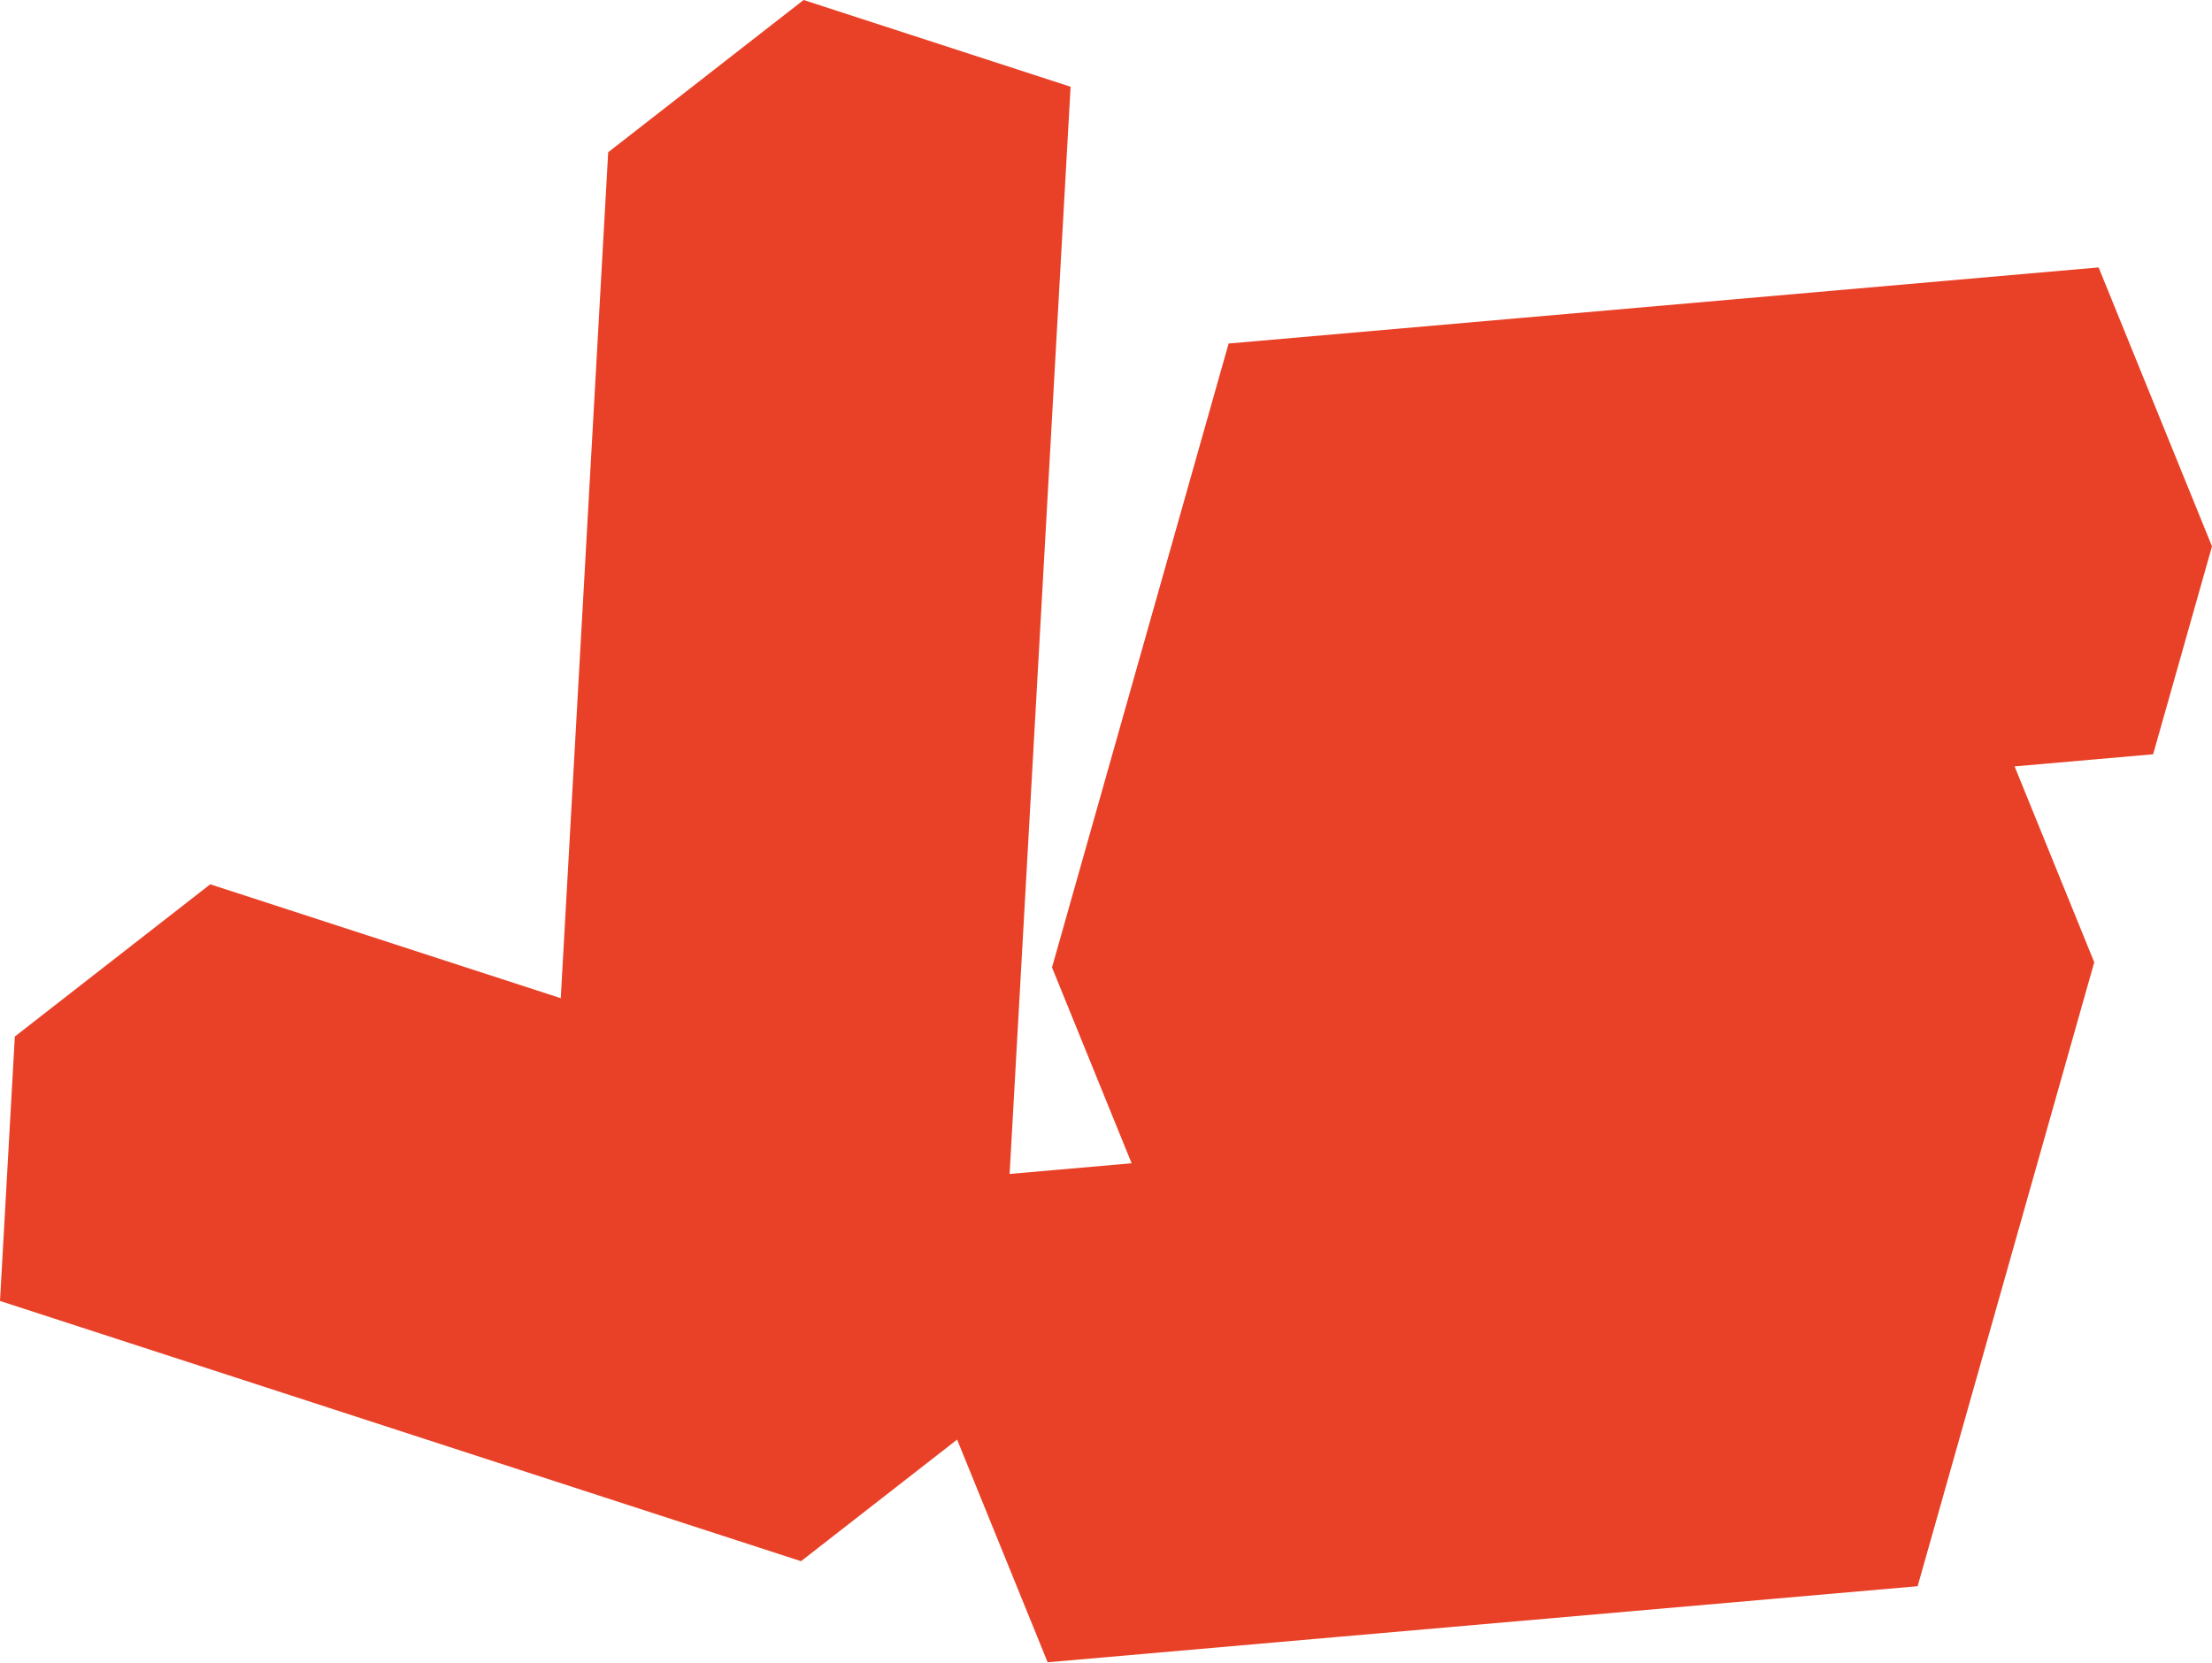
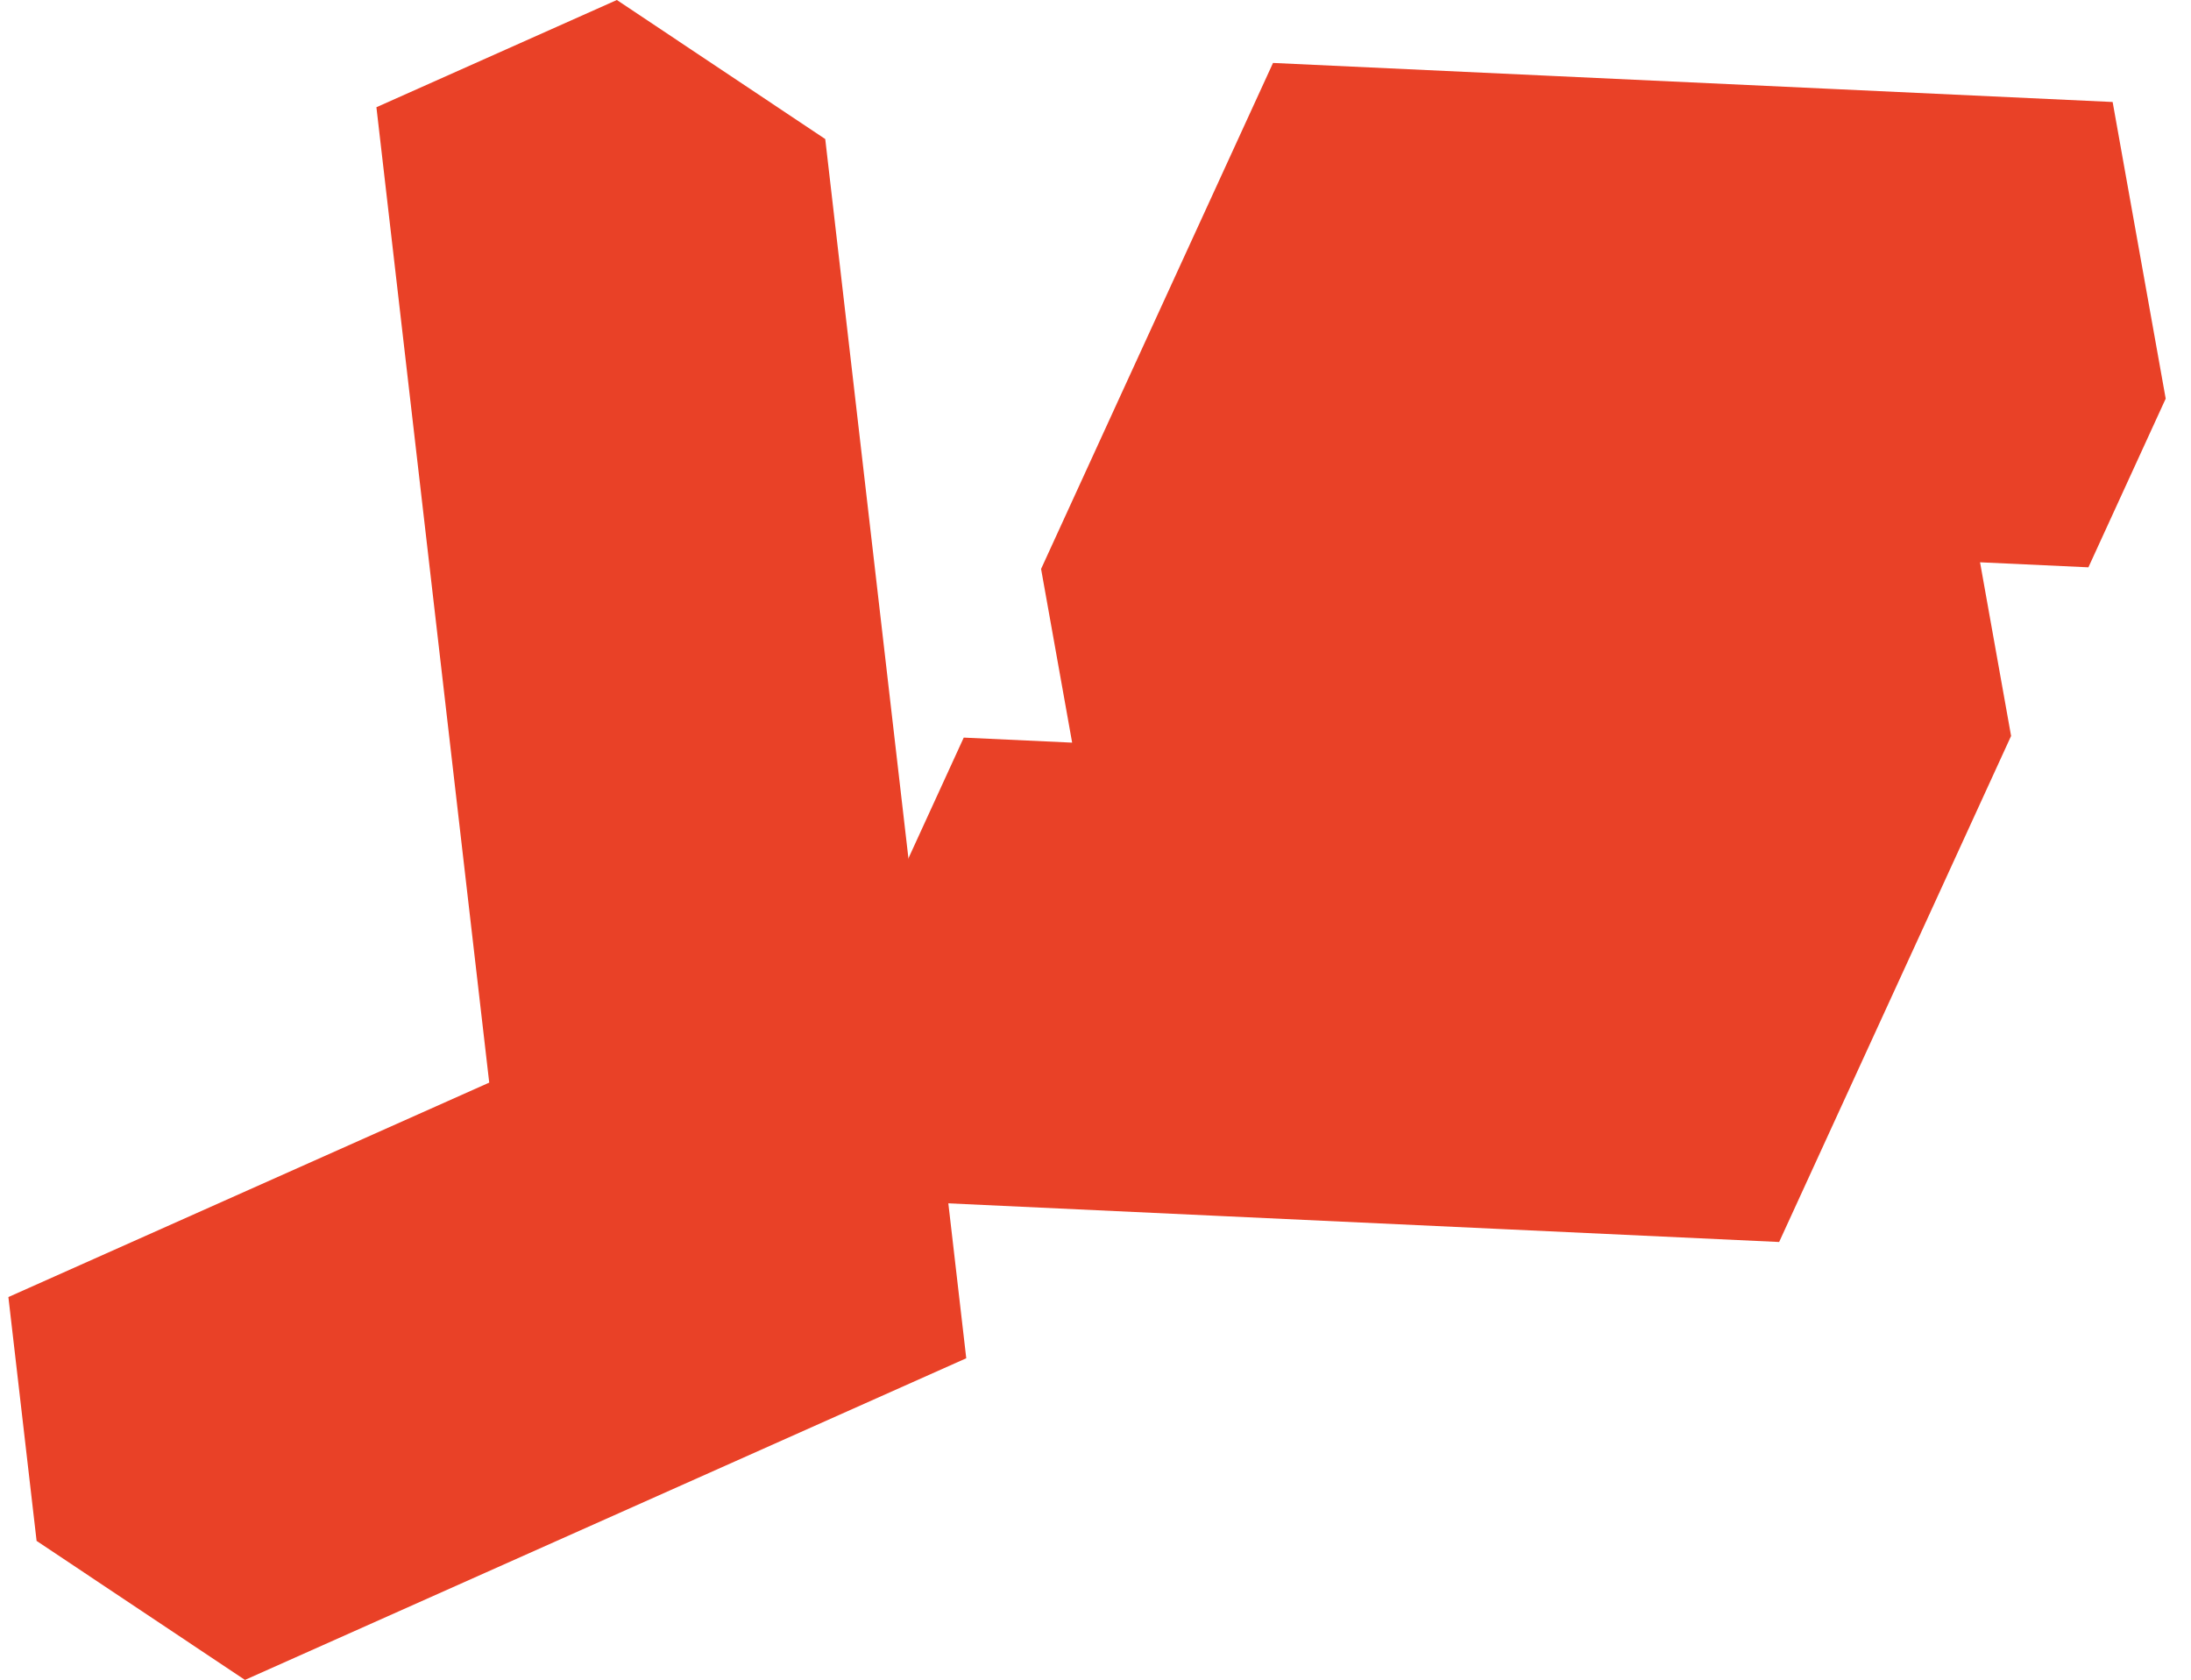
- <svg xmlns="http://www.w3.org/2000/svg" version="1.1" id="Layer_1" x="0px" y="0px" width="183.212px" height="137.716px" viewBox="-464.595 12.662 183.212 137.716" enable-background="new -464.595 12.662 183.212 137.716" xml:space="preserve">
-   <polygon fill="#E94127" points="-281.383,57.924 -290.775,34.817 -314.792,36.919 -338.815,39.02 -362.833,41.121 -367.708,58.35   -372.585,75.583 -377.461,92.812 -370.867,109.036 -380.973,109.921 -380.836,107.486 -379.607,85.573 -378.379,63.667   -377.151,41.76 -375.922,19.848 -398.036,12.662 -414.221,25.274 -415.449,47.185 -416.677,69.092 -417.906,90.999 -418.15,95.359   -425.063,93.113 -447.182,85.924 -463.367,98.536 -464.595,120.443 -442.477,127.63 -420.363,134.818 -398.249,142.003   -385.321,131.929 -377.822,150.378 -353.804,148.277 -329.781,146.175 -305.764,144.075 -300.887,126.841 -296.012,109.613   -291.136,92.385 -297.732,76.156 -286.259,75.152 " />
+ <svg xmlns="http://www.w3.org/2000/svg" version="1.1" id="Layer_1" x="0px" y="0px" width="261.176px" height="200.26px" viewBox="0 0 261.176 200.26" enable-background="new 0 0 261.176 200.26" xml:space="preserve">
+   <polygon fill="#E94127" points="111.819,132.849 108.458,103.782 105.095,74.708 101.733,45.642 98.372,16.575 73.533,0   44.87,12.783 48.232,41.849 51.595,70.916 54.956,99.99 58.318,129.056 29.663,141.836 1,154.619 4.362,183.687 29.2,200.26   57.863,187.478 86.519,174.698 115.182,161.916 " />
+   <polygon fill="#E94127" points="258.16,47.522 251.835,12.158 218.475,10.607 185.111,9.055 151.748,7.503 142.532,27.606   133.312,47.713 124.101,67.822 127.804,88.529 114.882,87.928 105.67,108.036 111.995,143.399 145.355,144.952 178.719,146.503   212.081,148.056 221.3,127.948 230.52,107.84 239.73,87.733 236.029,67.03 248.947,67.629 " />
</svg>
